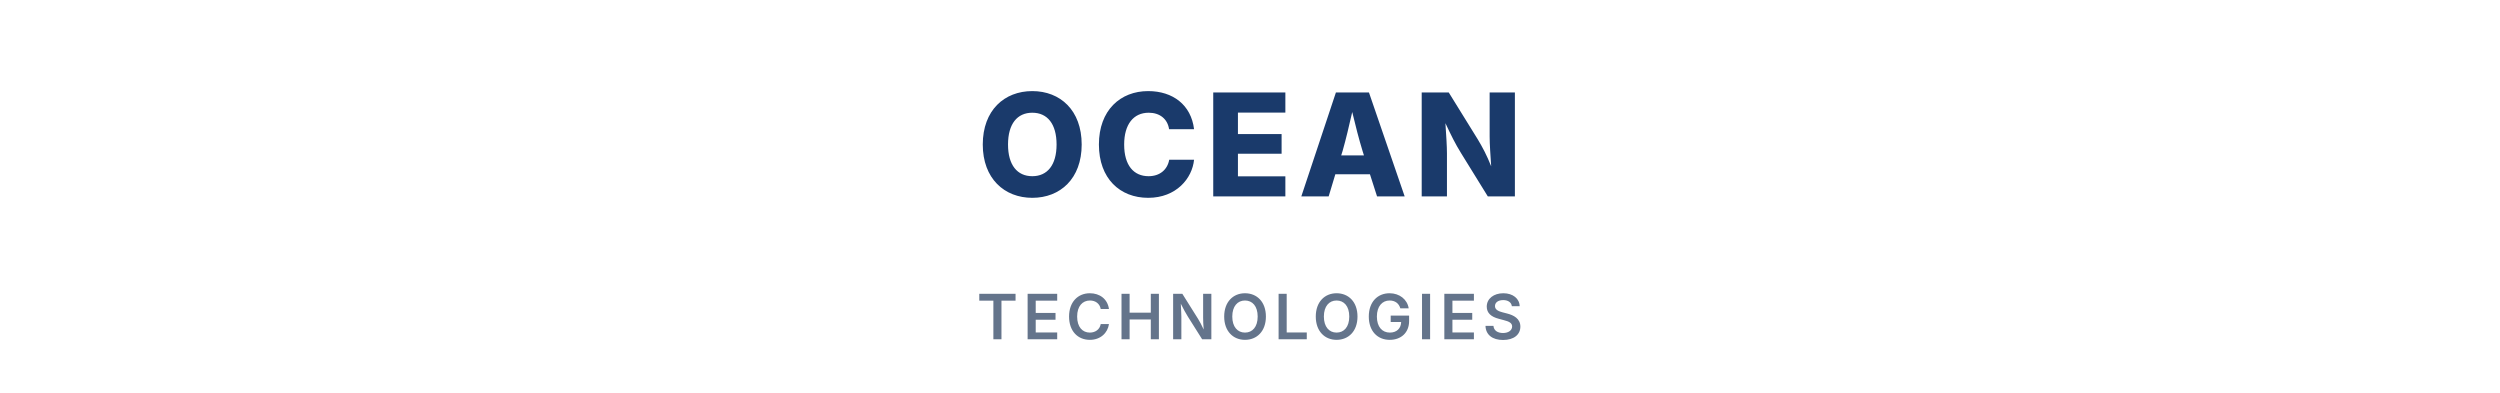
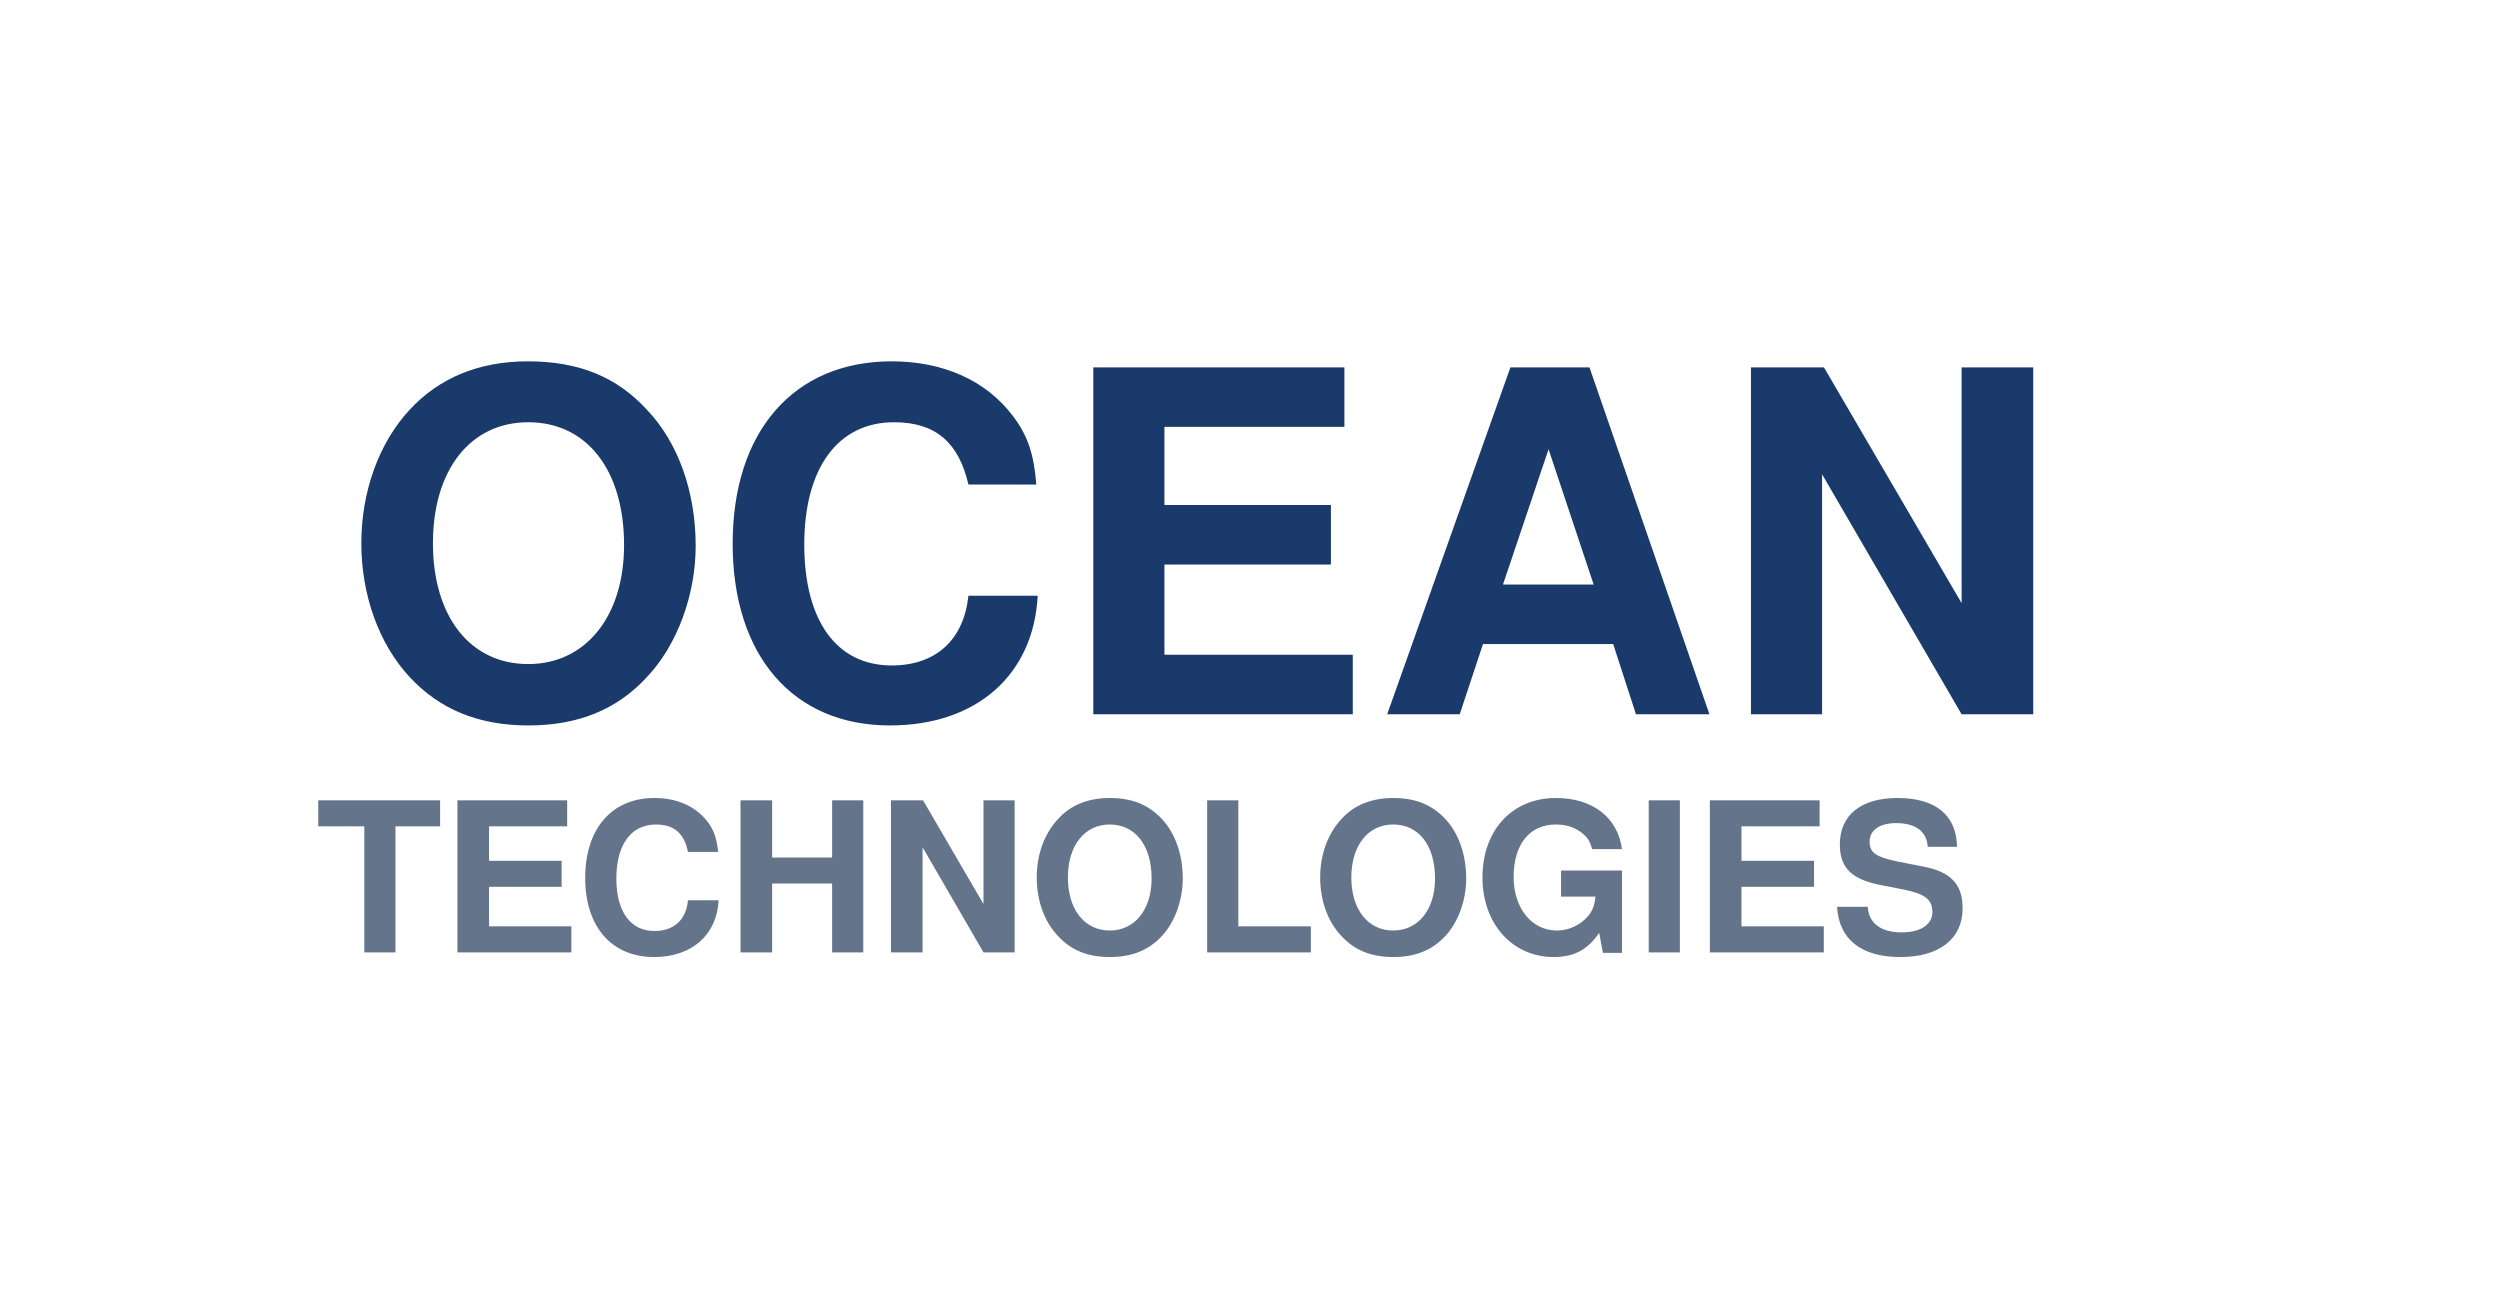
- <svg xmlns="http://www.w3.org/2000/svg" viewBox="0 0 280 44" fill="none">
-   <text x="140" y="22" text-anchor="middle" fill="#1A3A6B" font-family="Inter,system-ui,sans-serif" font-size="16" font-weight="800" letter-spacing="0.04em">OCEAN</text>
-   <text x="140" y="38" text-anchor="middle" fill="#64748b" font-family="Inter,system-ui,sans-serif" font-size="7" font-weight="600" letter-spacing="0.08em">TECHNOLOGIES</text>
+ <svg xmlns="http://www.w3.org/2000/svg" id="Layer_1" version="1.1" viewBox="0 0 84 44">
+   <defs>
+     <style>
+       .st0 {
+         fill: #1a3a6b;
+         font-size: 16px;
+         letter-spacing: 0em;
+       }
+ 
+       .st0, .st1 {
+         font-family: Helvetica-Bold, Helvetica;
+         font-weight: 700;
+         isolation: isolate;
+       }
+ 
+       .st1 {
+         fill: #64748b;
+         font-size: 7px;
+         letter-spacing: 0em;
+       }
+     </style>
+   </defs>
+   <text class="st0" transform="translate(11.5 24)">
+     <tspan x="0" y="0">OCEAN</tspan>
+   </text>
+   <text class="st1" transform="translate(10.6 32)">
+     <tspan x="0" y="0">TECHNOLOGIES</tspan>
+   </text>
</svg>
